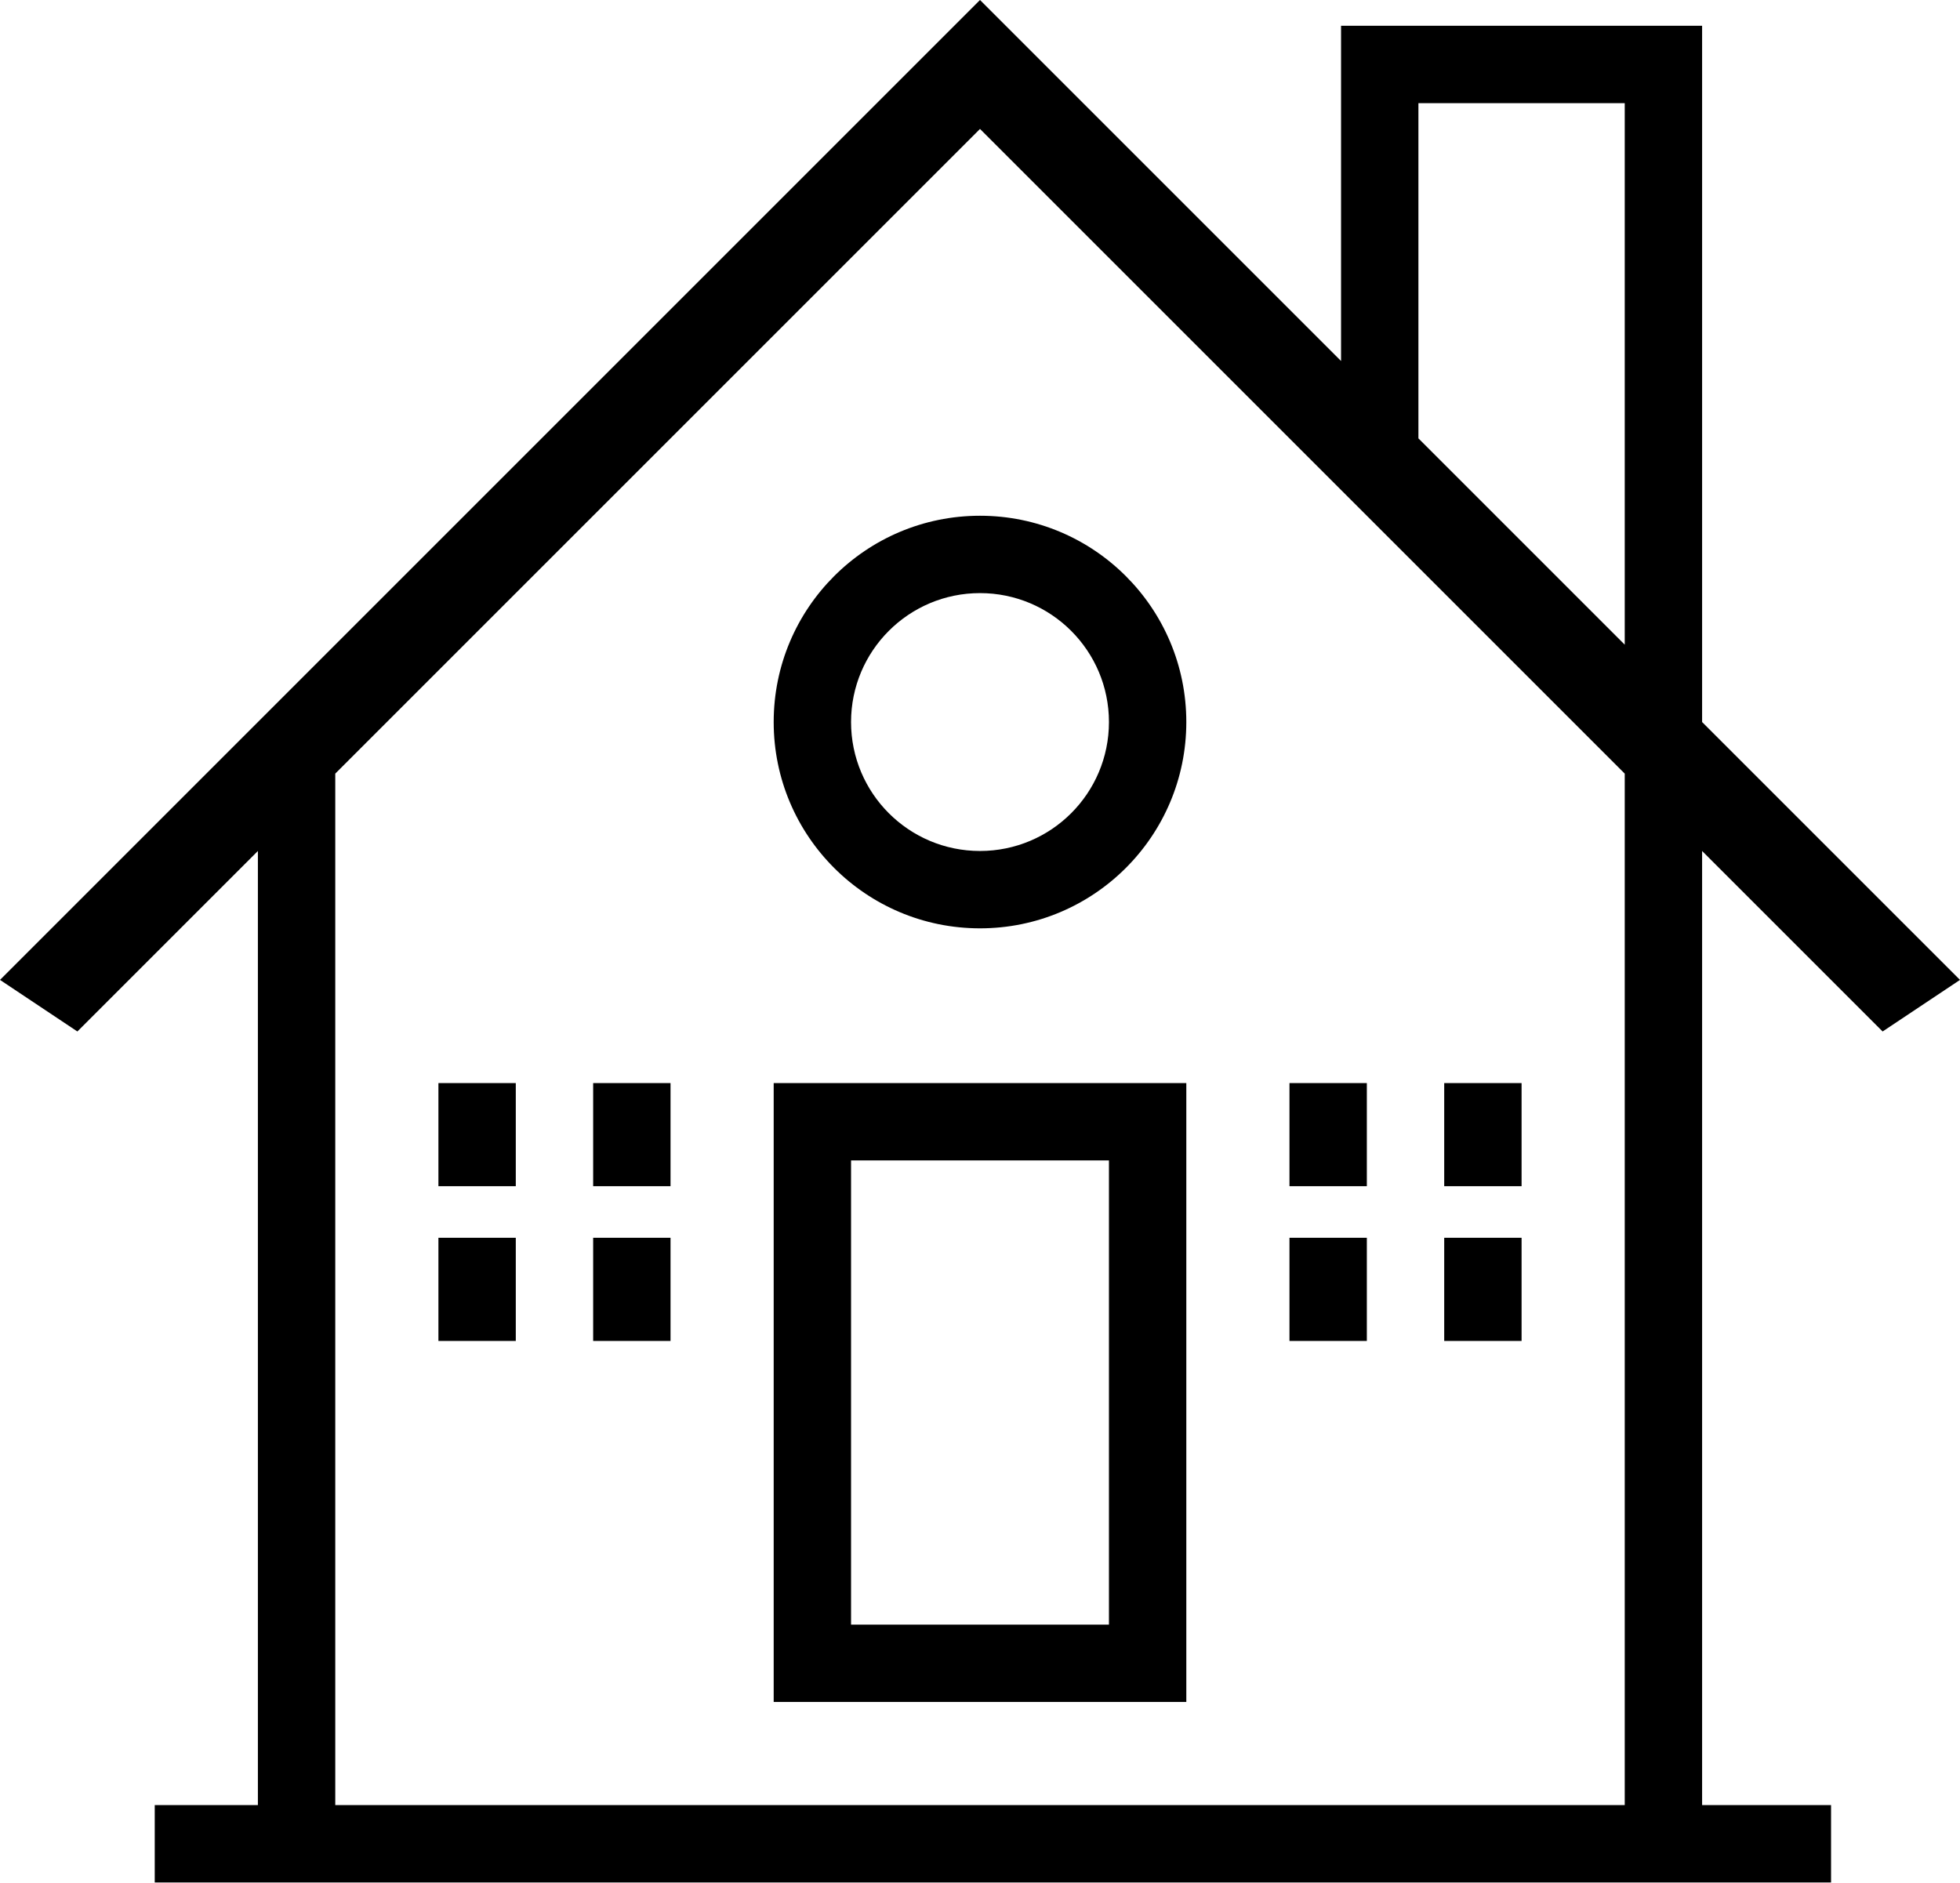
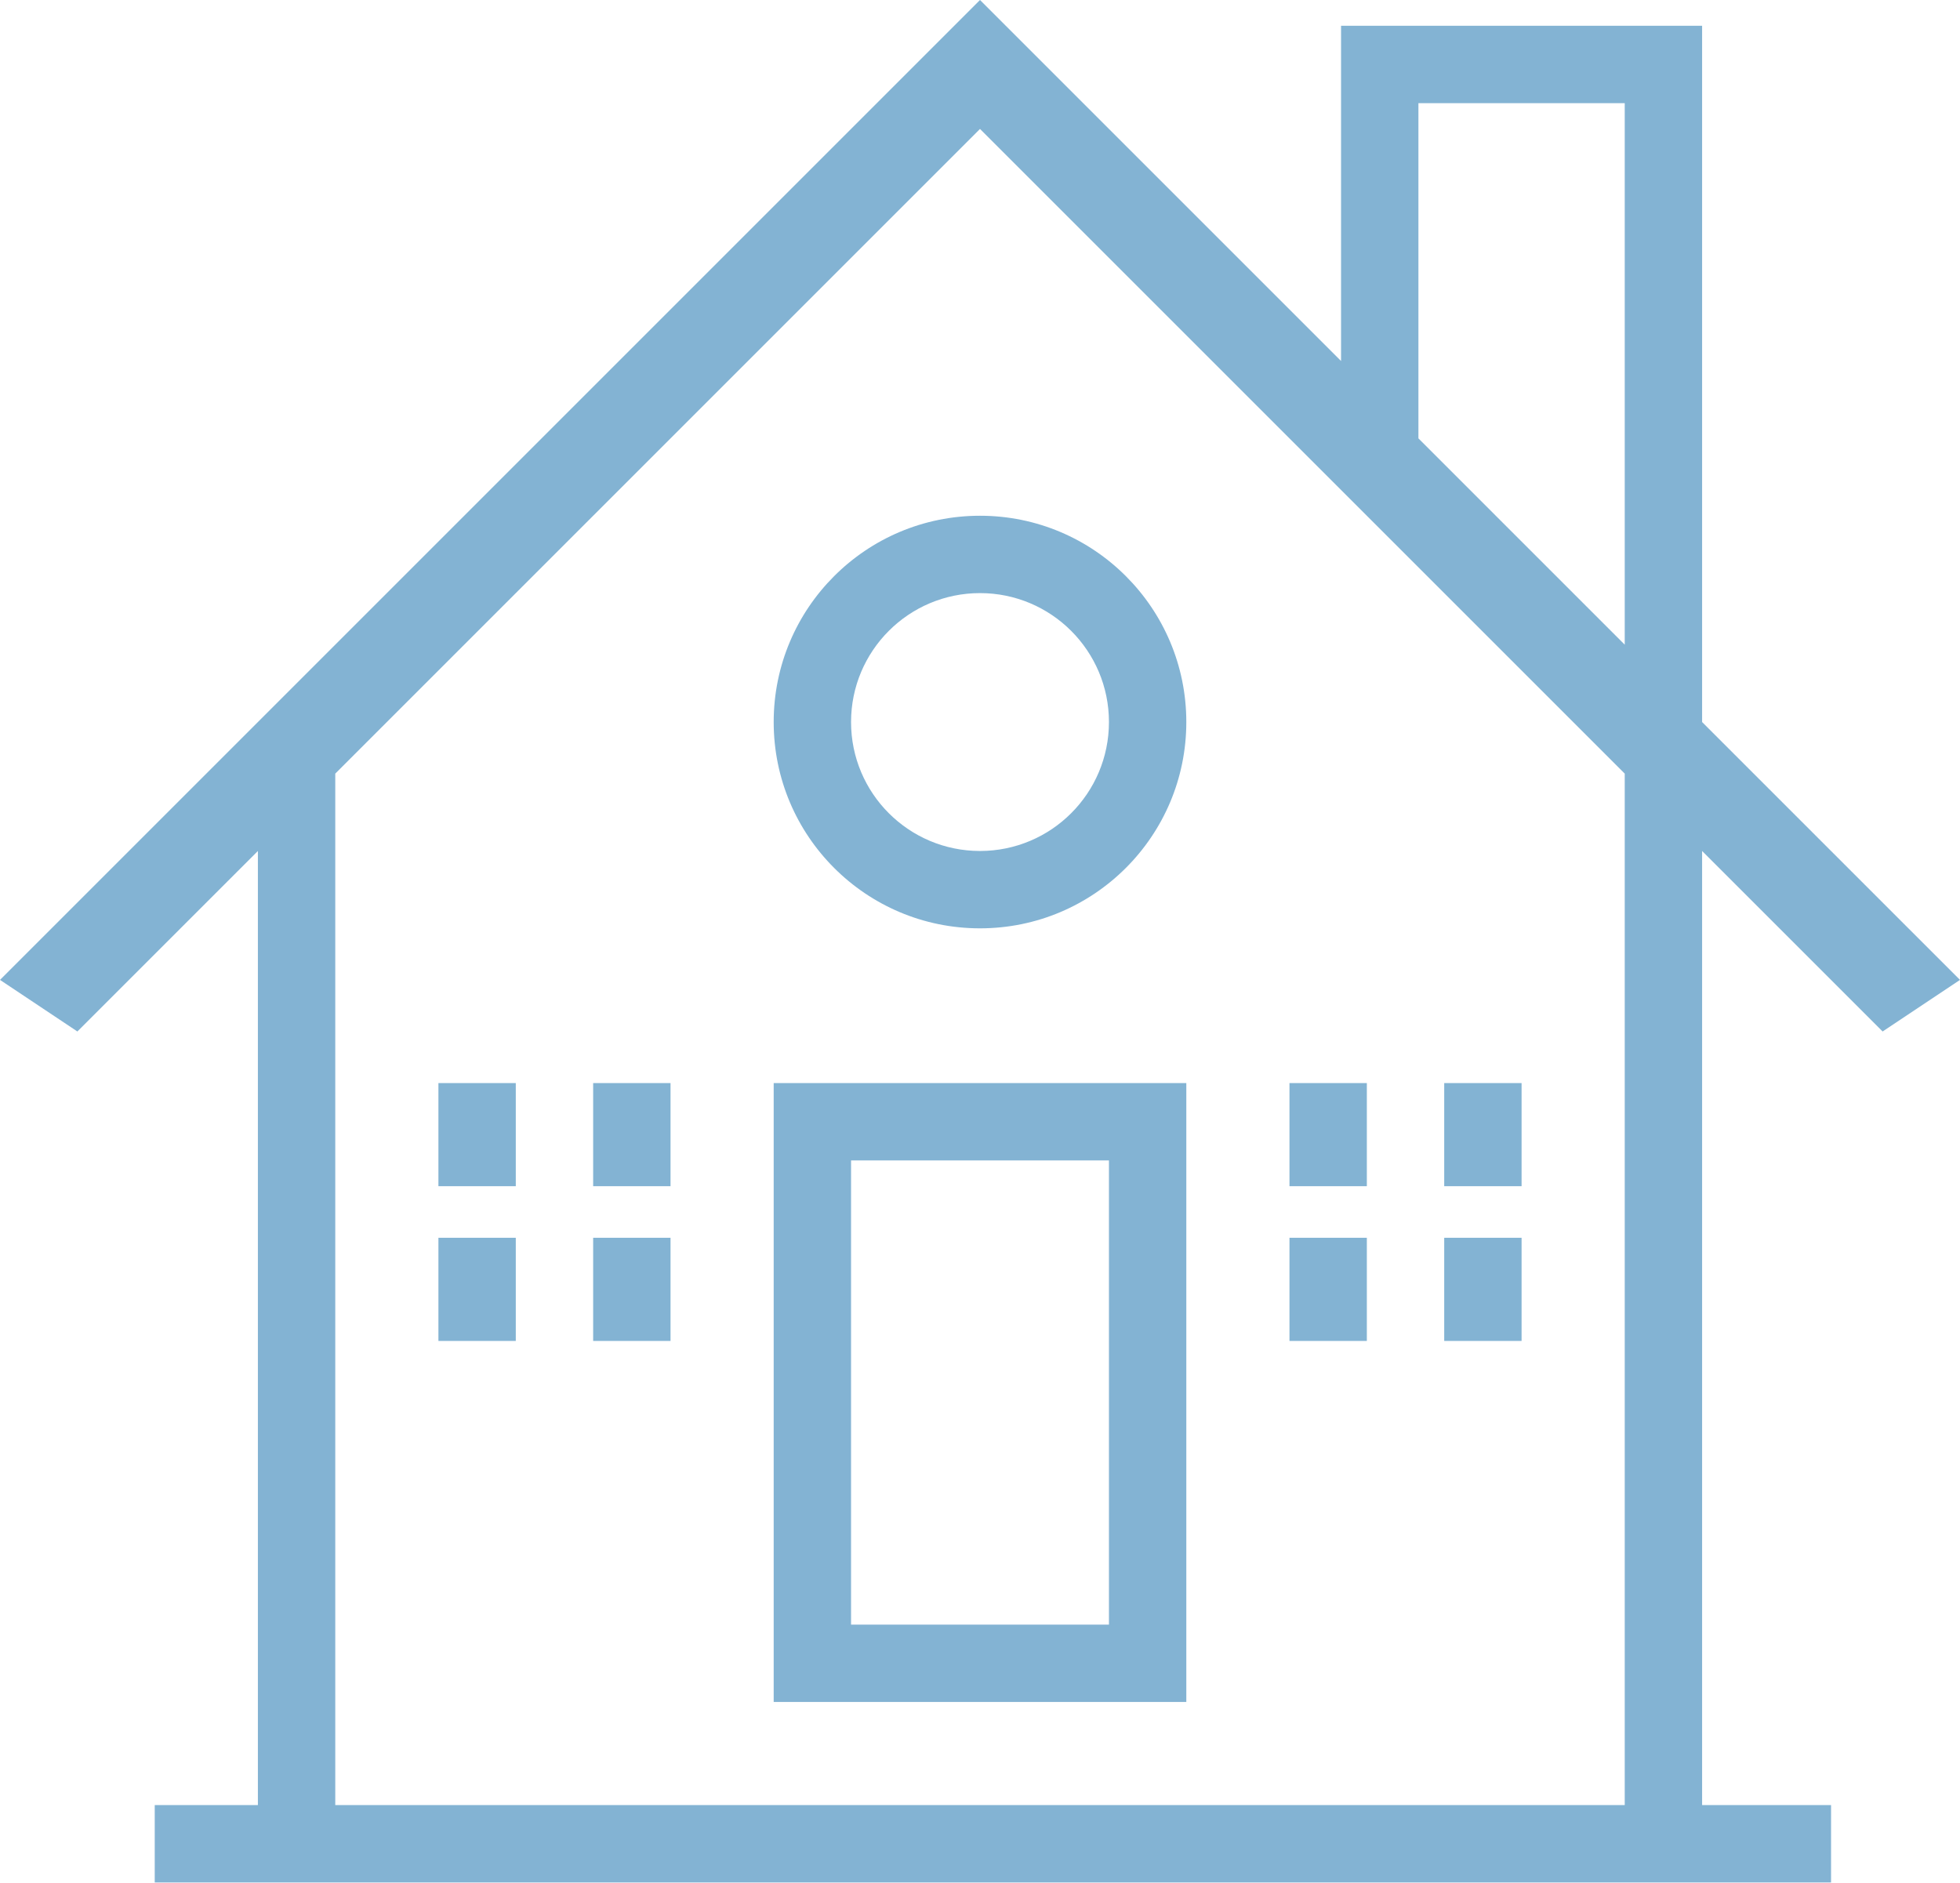
<svg xmlns="http://www.w3.org/2000/svg" width="76" height="73" fill="none">
-   <path fill="#000" fill-rule="evenodd" d="M38 0 0 38l3 2 7-7v37H6v3h65v-3h-5V33l7 7 3-2-10-10V1H52v13L38 0Zm17 17 8 8V4h-8v13Zm8 13L38 5 13 30v40h50V30ZM30 42v24h16V42H30Zm3 21V45h10v18H33ZM17 42h3v4h-3v-4Zm9 0h-3v4h3v-4Zm-9 6h3v4h-3v-4Zm9 0h-3v4h3v-4Zm24-6h3v4h-3v-4Zm9 0h-3v4h3v-4Zm-9 6h3v4h-3v-4Zm9 0h-3v4h3v-4ZM33 28a5 5 0 1 1 10 0 5 5 0 0 1-10 0Zm5-8a8 8 0 1 0 0 16 8 8 0 0 0 0-16Z" clip-rule="evenodd" />
+   <path fill="#83B3D3" fill-rule="evenodd" d="M38 0 0 38l3 2 7-7v37H6v3h65v-3h-5V33l7 7 3-2-10-10V1H52v13L38 0Zm17 17 8 8V4h-8v13Zm8 13L38 5 13 30v40h50V30ZM30 42v24h16V42H30Zm3 21V45h10v18H33ZM17 42h3v4h-3v-4Zm9 0h-3v4h3v-4Zm-9 6h3v4h-3v-4Zm9 0h-3v4h3v-4Zm24-6h3v4h-3v-4Zm9 0h-3v4h3v-4Zm-9 6h3v4h-3v-4Zm9 0h-3v4h3v-4ZM33 28a5 5 0 1 1 10 0 5 5 0 0 1-10 0Zm5-8a8 8 0 1 0 0 16 8 8 0 0 0 0-16Z" clip-rule="evenodd" />
</svg>
